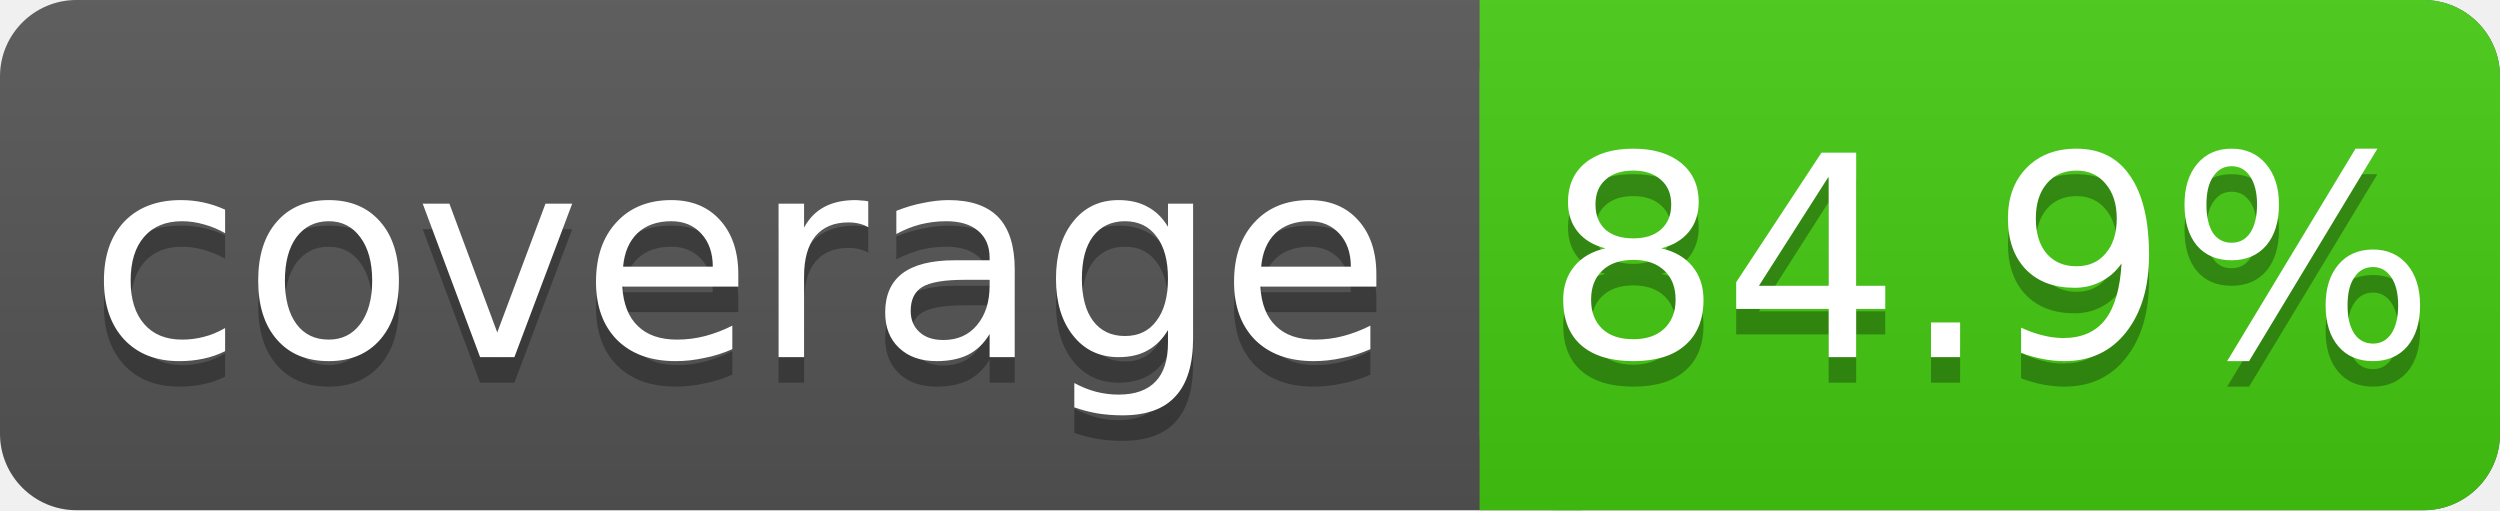
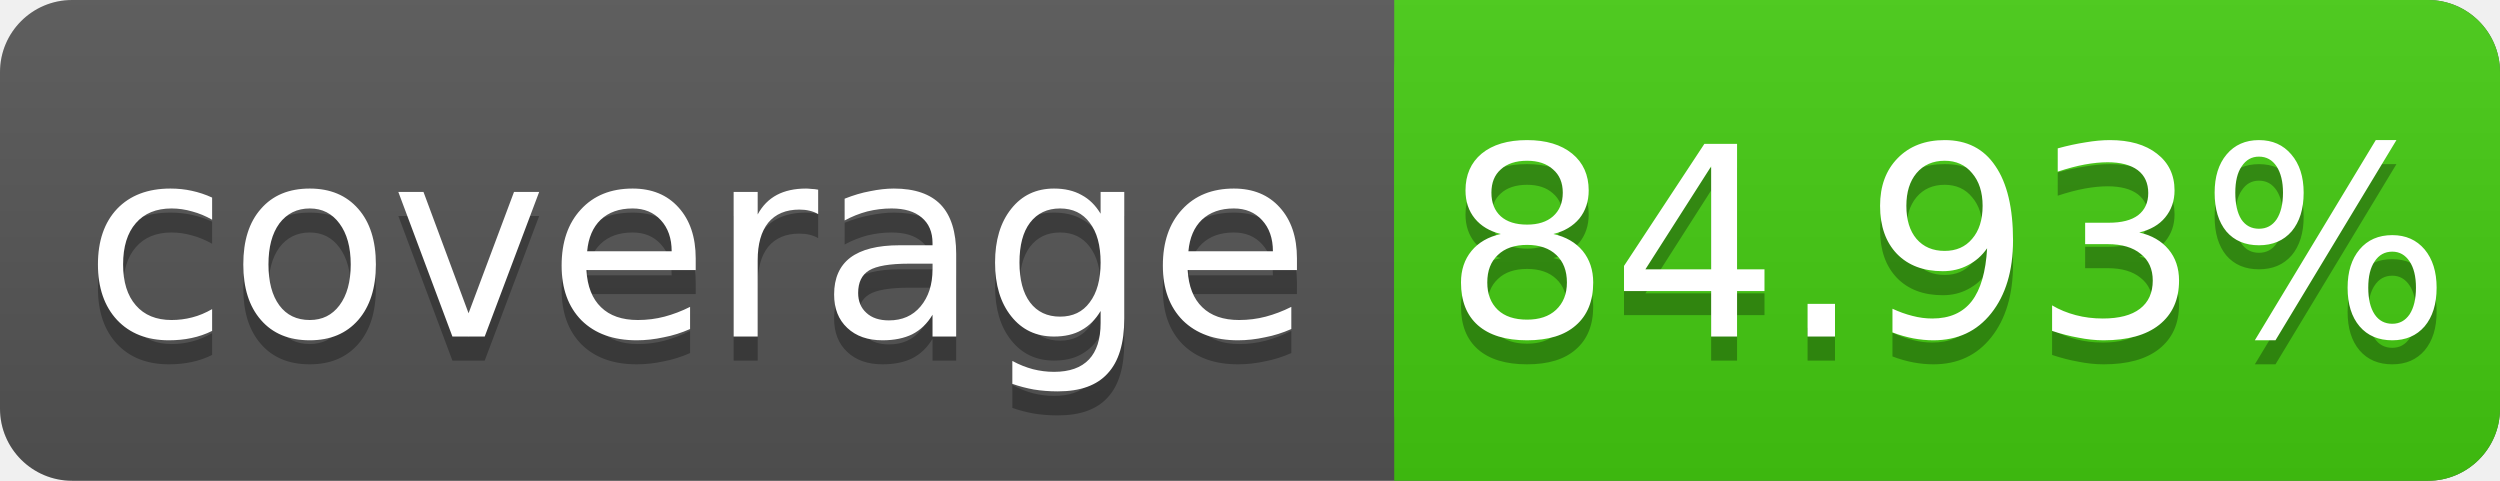
- <svg xmlns="http://www.w3.org/2000/svg" width="98" height="20">
+ <svg xmlns="http://www.w3.org/2000/svg" width="104" height="20">
  <linearGradient id="s" x2="0" y2="100%">
    <stop offset="0" stop-color="#bbb" stop-opacity=".1" />
    <stop offset="1" stop-opacity=".1" />
  </linearGradient>
-   <rect rx="3" width="98" height="20" fill="#555" />
-   <rect rx="3" x="58" width="40" height="20" fill="#4c1" />
+   <rect rx="3" width="104" height="20" fill="#555" />
+   <rect rx="3" x="58" width="46" height="20" fill="#4c1" />
  <rect x="58" width="4" height="20" fill="#4c1" />
-   <rect rx="3" width="98" height="20" fill="url(#s)" />
+   <rect rx="3" width="104" height="20" fill="url(#s)" />
  <g fill="#fff" text-anchor="middle" font-family="DejaVu Sans,Verdana,Geneva,sans-serif" font-size="11">
    <text x="29" y="15" fill="#010101" fill-opacity=".3">coverage</text>
    <text x="29" y="14">coverage</text>
-     <text x="78" y="15" fill="#010101" fill-opacity=".3">84.9%</text>
-     <text x="78" y="14">84.9%</text>
+     <text x="81" y="15" fill="#010101" fill-opacity=".3">84.93%</text>
+     <text x="81" y="14">84.93%</text>
  </g>
</svg>
